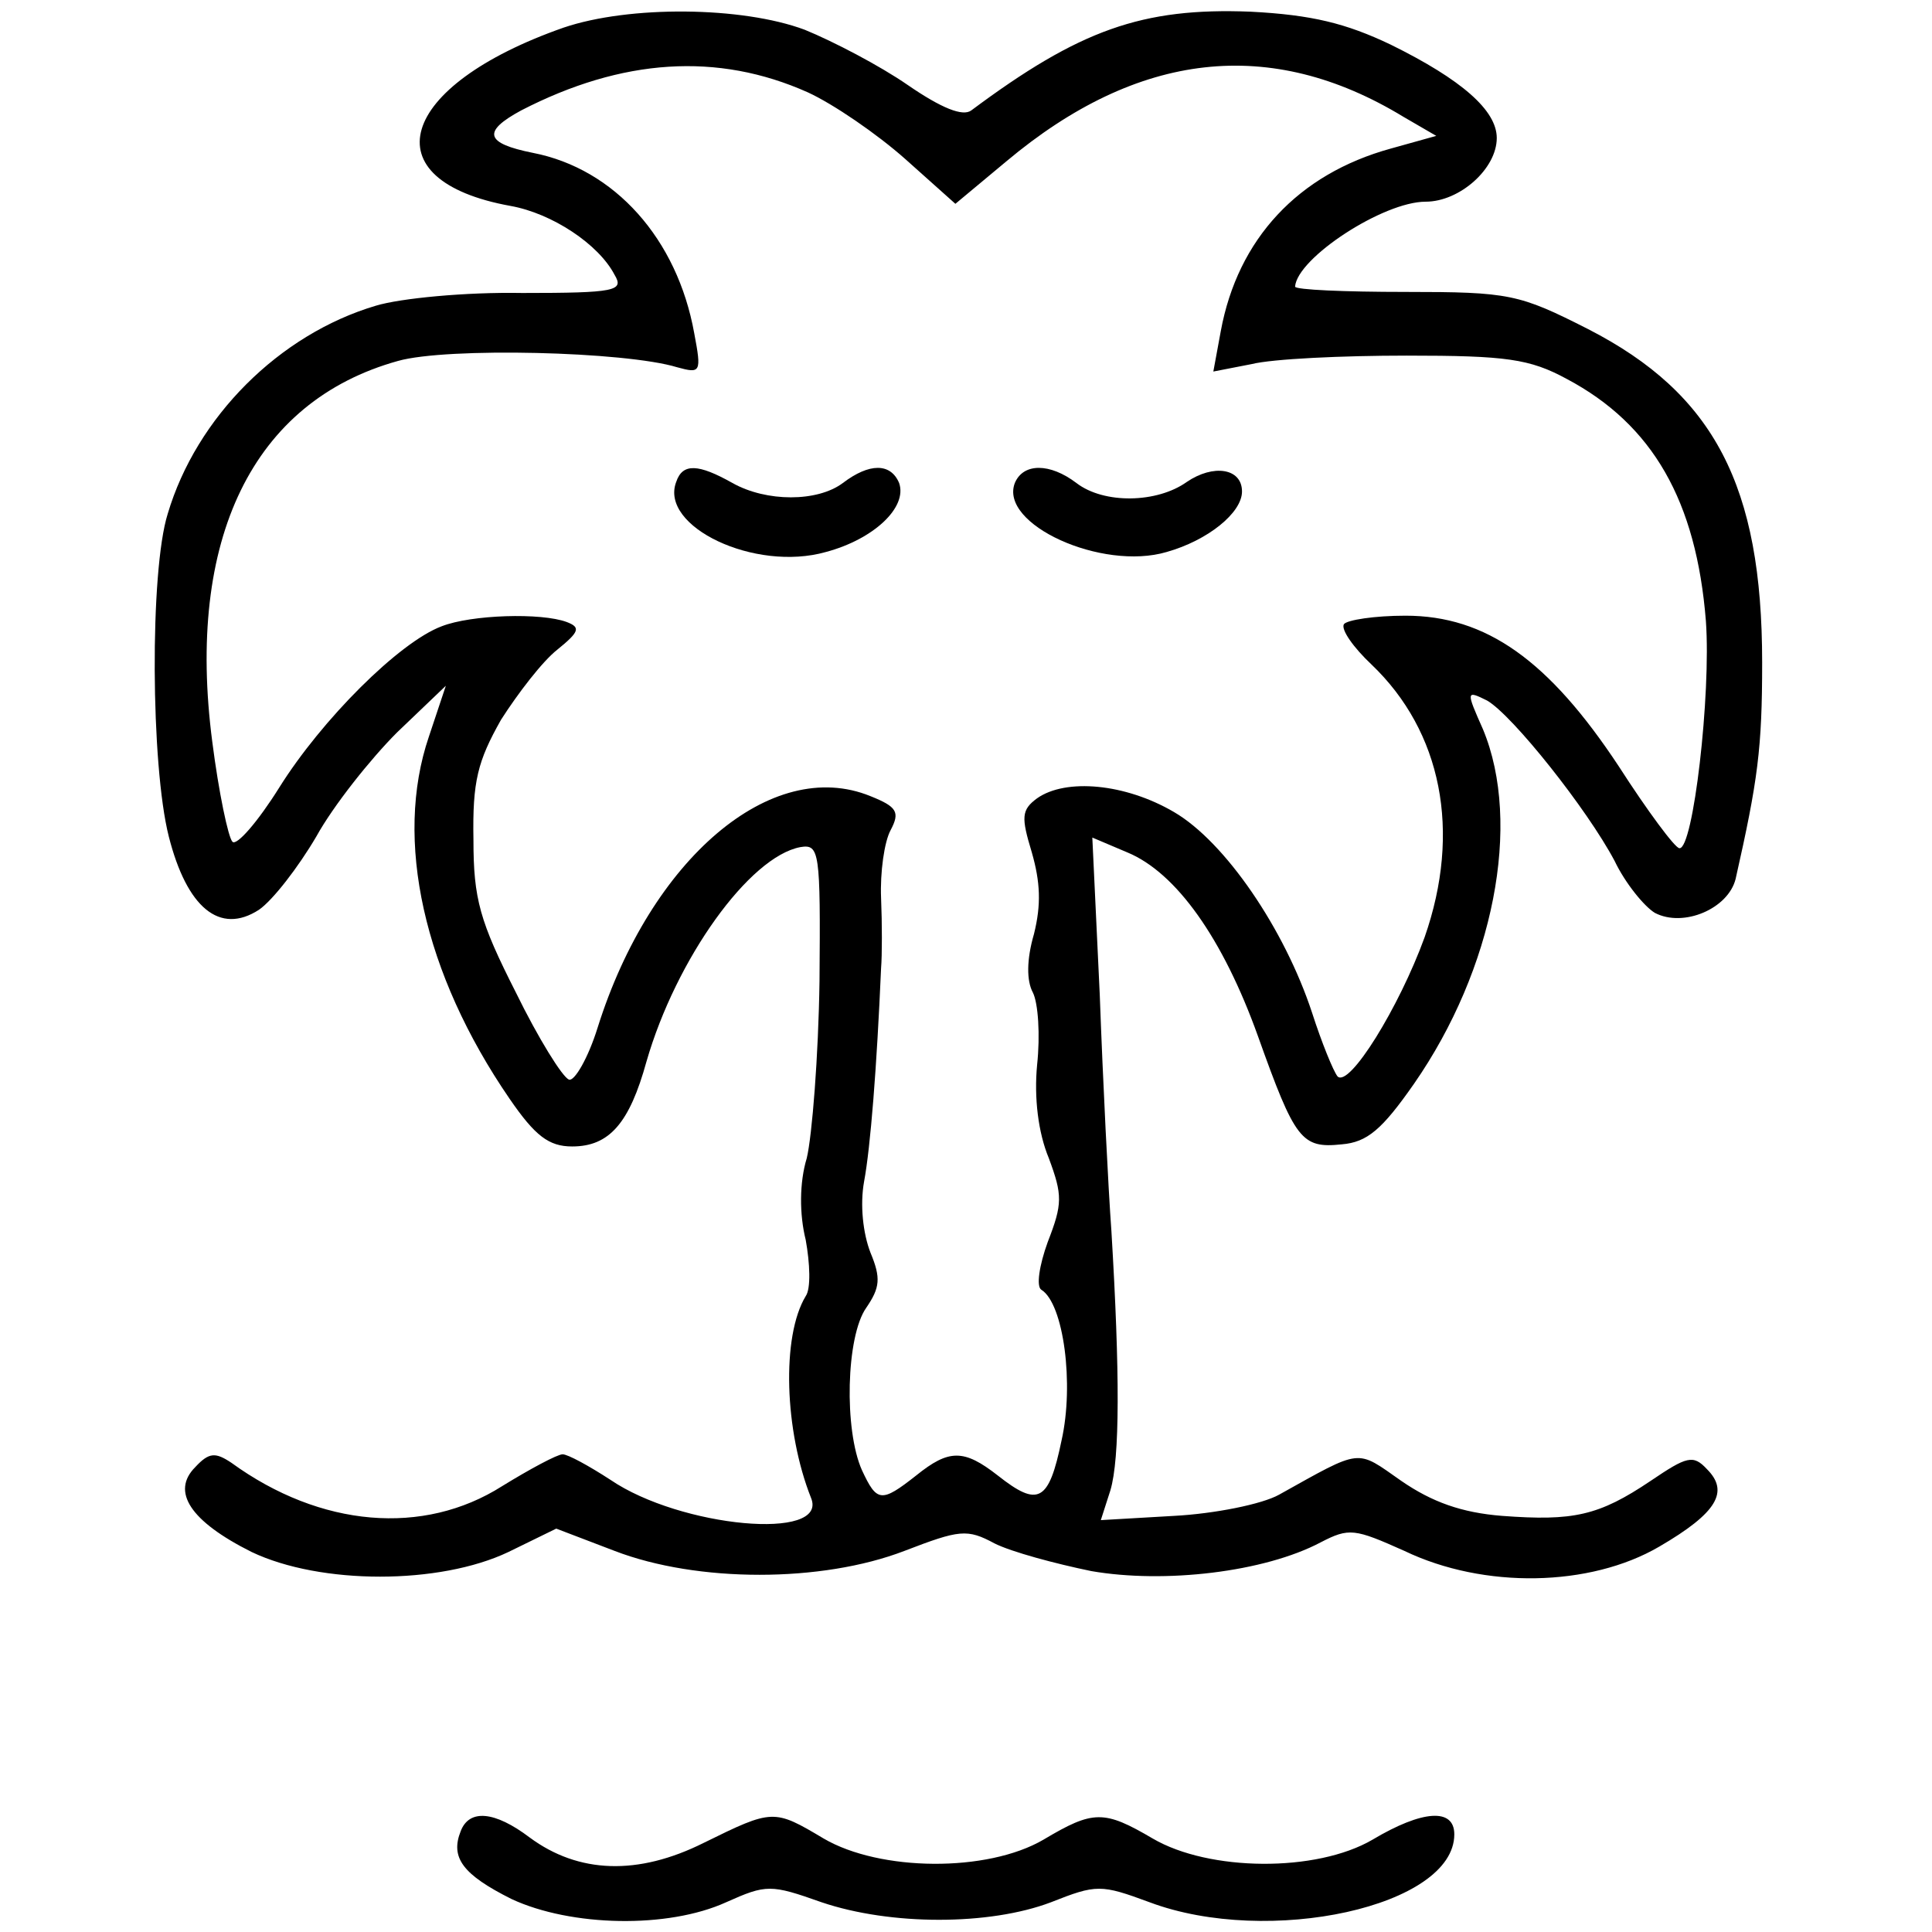
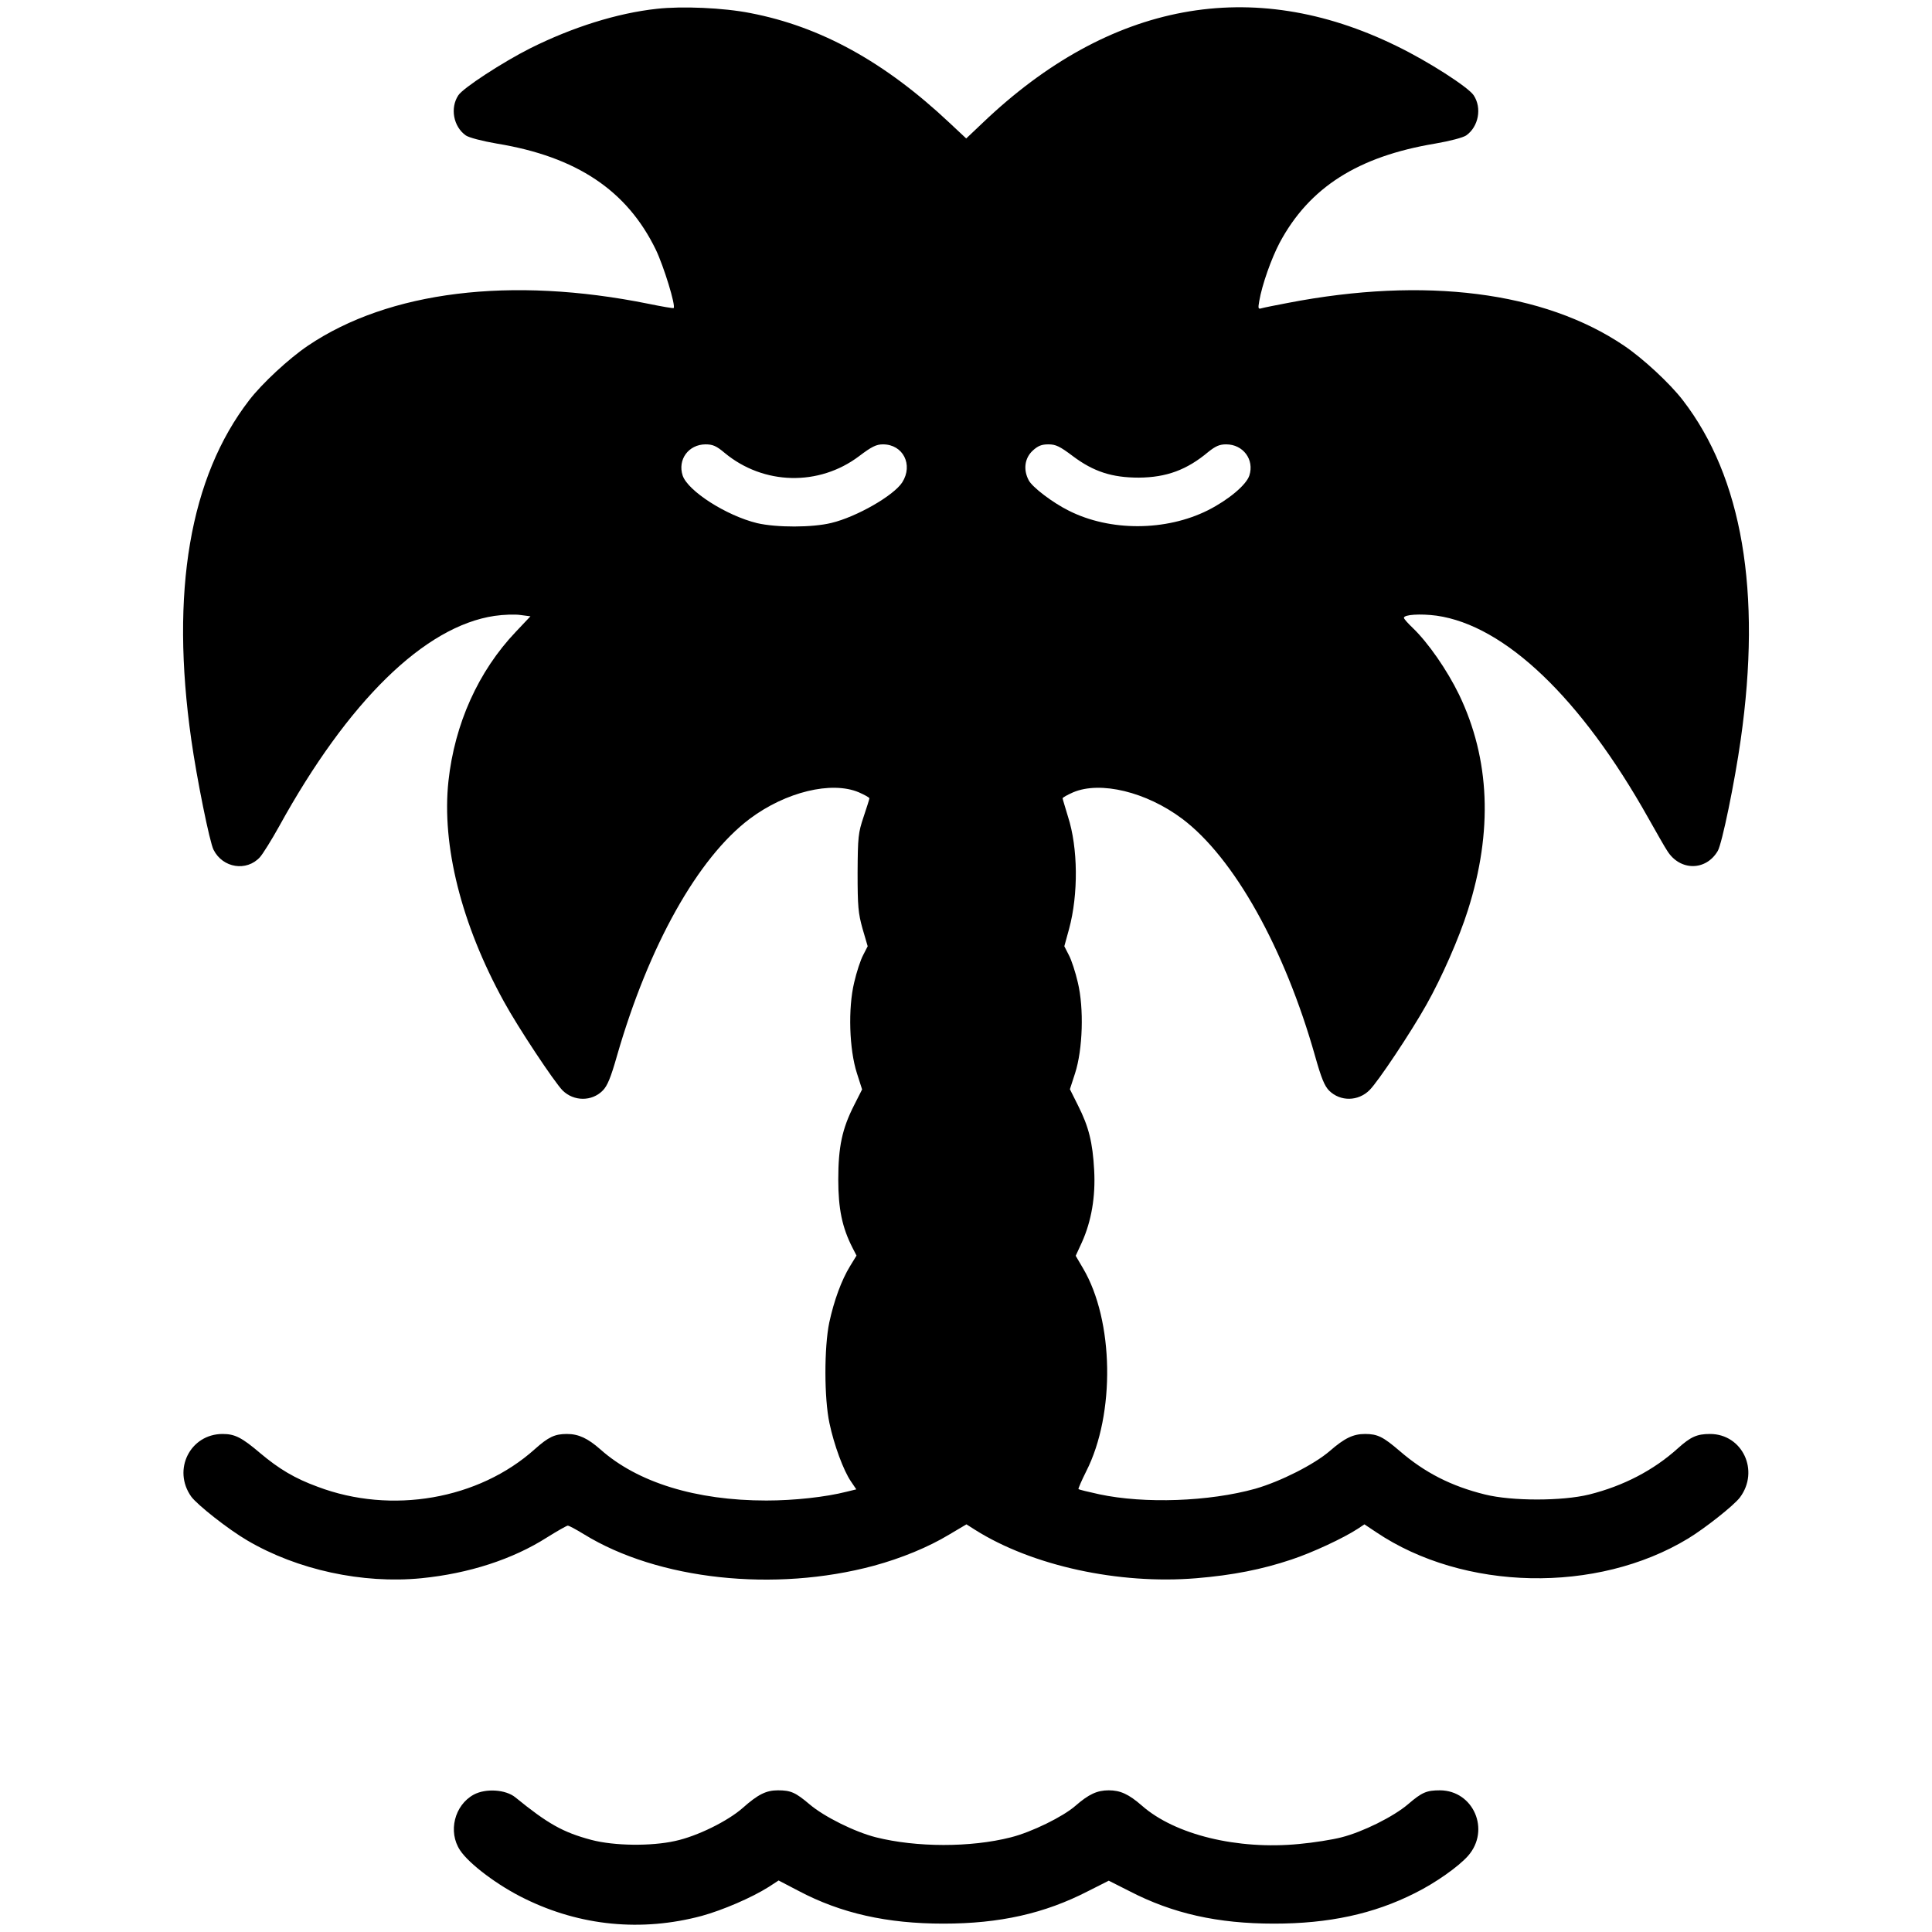
- <svg xmlns="http://www.w3.org/2000/svg" version="1.0" width="182pt" height="182pt" viewBox="0 0 182 182" preserveAspectRatio="xMidYMid meet">
-   <g transform="translate(0,182) scale(0.1,-0.1)" fill="#000000" stroke="none">
-     <path d="M531 1794 c-157 -55 -183 -144 -50 -168 39 -7 83 -36 98 -65 9 -15 1 -17 -87 -17 -53 1 -115 -5 -138 -12 -91 -27 -169 -105 -196 -196 -17 -54 -16 -237 1 -304 17 -67 48 -93 85 -69 13 9 37 40 54 69 16 29 51 73 76 98 l46 44 -16 -48 c-33 -97 -5 -223 76 -341 24 -35 37 -45 59 -45 35 0 54 22 70 80 28 97 97 193 145 202 18 3 19 -4 18 -126 -1 -71 -7 -146 -12 -167 -7 -23 -7 -53 -1 -77 4 -22 5 -46 0 -53 -23 -38 -20 -127 5 -190 17 -41 -123 -28 -189 17 -20 13 -40 24 -45 24 -5 0 -31 -14 -57 -30 -74 -47 -171 -39 -255 22 -15 10 -21 10 -34 -4 -23 -23 -5 -51 53 -80 65 -31 177 -31 242 0 l45 22 55 -21 c78 -30 195 -30 273 0 52 20 59 21 85 7 16 -8 57 -19 91 -26 69 -12 163 -1 216 27 27 14 32 13 79 -8 75 -36 175 -34 240 4 55 32 66 52 45 73 -13 14 -19 12 -53 -11 -49 -33 -73 -38 -140 -33 -38 3 -66 13 -95 33 -43 30 -36 31 -115 -13 -16 -9 -61 -18 -99 -20 l-69 -4 9 28 c9 30 9 111 1 244 -3 41 -8 141 -11 223 l-7 148 33 -14 c46 -19 90 -81 123 -173 35 -98 41 -106 79 -102 24 2 38 14 68 57 75 108 102 245 65 334 -16 36 -16 37 4 27 24 -14 94 -102 120 -151 10 -21 28 -43 38 -49 27 -14 69 4 76 32 21 93 25 123 25 204 0 166 -45 253 -164 314 -65 33 -74 35 -172 35 -57 0 -104 2 -104 5 2 27 83 80 123 80 32 0 67 31 67 60 0 26 -33 55 -100 88 -42 20 -74 28 -132 31 -102 4 -161 -17 -263 -93 -8 -6 -28 2 -60 24 -26 18 -70 41 -97 52 -59 22 -165 23 -227 2z m230 -61 c24 -11 65 -39 92 -63 l47 -42 48 40 c124 104 249 118 374 42 l31 -18 -43 -12 c-87 -24 -144 -85 -160 -172 l-7 -38 36 7 c20 5 86 8 146 8 94 0 116 -3 151 -22 81 -43 122 -115 131 -228 5 -69 -12 -216 -25 -214 -4 0 -30 35 -57 77 -66 100 -125 142 -201 142 -29 0 -55 -4 -58 -8 -3 -5 9 -22 26 -38 66 -63 85 -157 50 -257 -24 -66 -71 -142 -82 -131 -4 5 -15 32 -24 60 -26 79 -82 161 -130 189 -46 27 -102 32 -129 13 -15 -11 -15 -18 -5 -51 8 -28 9 -49 2 -77 -7 -24 -7 -44 -1 -55 5 -10 7 -40 4 -68 -3 -31 1 -64 11 -88 13 -35 13 -43 -1 -79 -8 -22 -11 -42 -6 -45 21 -13 31 -89 19 -142 -12 -58 -22 -63 -60 -33 -32 25 -46 25 -77 0 -33 -26 -37 -25 -51 5 -17 38 -15 126 4 153 13 19 14 28 4 52 -7 18 -10 45 -6 67 6 32 12 108 16 201 1 12 1 42 0 66 -1 24 3 53 9 64 9 17 6 22 -19 32 -93 38 -207 -59 -257 -218 -9 -29 -22 -51 -27 -49 -6 2 -29 39 -50 82 -34 67 -40 88 -40 144 -1 55 4 74 26 113 16 25 39 55 53 66 21 17 22 21 9 26 -24 9 -90 7 -118 -4 -40 -15 -113 -88 -153 -152 -20 -32 -40 -55 -44 -51 -4 4 -13 47 -19 94 -25 191 38 321 175 359 46 13 214 9 263 -6 22 -6 23 -5 16 32 -16 89 -75 155 -152 170 -45 9 -48 20 -11 40 95 49 185 55 270 17z" />
-     <path d="M637 1366 c-16 -42 74 -85 141 -66 45 12 77 42 69 65 -8 19 -28 19 -53 0 -24 -18 -72 -18 -104 0 -32 18 -47 19 -53 1z" />
-     <path d="M956 1365 c-15 -39 82 -83 143 -65 39 11 71 37 71 57 0 22 -27 26 -52 9 -28 -20 -78 -21 -104 -1 -25 19 -50 19 -58 0z" />
-     <path d="M434 95 c-10 -25 2 -41 48 -64 56 -26 147 -28 202 -3 38 17 42 17 90 0 65 -22 158 -22 216 0 43 17 47 17 93 0 112 -42 287 -4 287 64 0 25 -30 23 -77 -5 -53 -31 -154 -30 -207 1 -46 27 -56 27 -103 -1 -53 -31 -154 -30 -207 1 -47 28 -48 28 -113 -4 -62 -31 -118 -29 -164 5 -33 25 -57 27 -65 6z" />
+ <svg xmlns="http://www.w3.org/2000/svg" version="1.0" width="900pt" height="900pt" viewBox="0 0 900 900" preserveAspectRatio="xMidYMid meet">
+   <g transform="translate(0,900) scale(0.1,-0.1)" fill="#000000" stroke="none">
+     <path d="M3060 8959 c-185 -20 -394 -86 -590 -184 -129 -65 -313 -185 -335 -219 -39 -59 -23 -146 35 -187 15 -10 75 -26 145 -38 371 -61 606 -218 740 -494 37 -77 94 -262 83 -272 -2 -2 -55 7 -118 20 -640 129 -1208 59 -1585 -195 -89 -60 -214 -176 -274 -254 -277 -359 -368 -893 -270 -1581 25 -178 86 -481 104 -514 43 -85 154 -102 216 -34 14 16 54 80 89 143 321 583 678 933 1004 981 41 6 96 8 121 4 l46 -6 -68 -72 c-175 -184 -285 -429 -314 -696 -32 -299 60 -666 258 -1026 66 -121 234 -374 274 -415 52 -51 136 -52 187 0 21 21 37 59 66 161 148 514 377 923 619 1105 167 125 381 177 508 123 27 -12 49 -24 49 -28 0 -3 -12 -42 -27 -86 -25 -75 -27 -92 -28 -260 0 -159 3 -189 23 -261 l24 -82 -21 -41 c-12 -22 -31 -80 -42 -128 -29 -121 -23 -312 13 -423 l24 -75 -37 -73 c-56 -110 -74 -194 -74 -347 0 -136 18 -223 66 -317 l19 -37 -30 -49 c-40 -65 -75 -161 -97 -263 -24 -116 -24 -353 1 -469 21 -100 65 -220 100 -271 l25 -37 -45 -11 c-98 -25 -245 -41 -374 -41 -328 0 -600 84 -773 238 -59 52 -102 72 -156 72 -57 0 -86 -14 -150 -71 -261 -234 -667 -305 -1011 -175 -107 39 -180 83 -267 156 -87 74 -119 90 -176 90 -151 0 -235 -167 -146 -292 29 -39 172 -152 261 -204 233 -137 537 -203 811 -176 221 22 425 88 585 190 48 30 92 55 97 55 6 0 39 -18 75 -40 346 -213 889 -271 1350 -147 129 35 255 87 351 145 l81 48 41 -26 c265 -167 669 -255 1030 -225 169 14 306 41 443 87 97 32 243 100 310 144 l30 20 54 -36 c408 -275 1029 -288 1454 -30 79 48 213 154 241 191 93 124 12 296 -139 296 -61 0 -90 -13 -150 -67 -113 -102 -253 -175 -413 -215 -126 -31 -360 -31 -485 0 -158 39 -281 102 -398 203 -77 66 -103 79 -161 79 -55 0 -95 -19 -164 -79 -73 -63 -229 -142 -347 -176 -215 -60 -516 -71 -727 -26 -51 11 -95 22 -97 24 -2 2 14 39 36 83 136 267 129 703 -15 946 l-34 58 29 63 c44 98 64 212 57 337 -7 128 -25 201 -75 300 l-38 76 24 74 c36 111 42 303 13 423 -11 48 -30 106 -42 128 l-21 41 22 80 c44 162 42 379 -5 524 -13 44 -25 82 -25 85 0 4 22 16 49 28 127 54 341 2 508 -123 241 -181 477 -603 619 -1105 29 -103 44 -140 66 -162 52 -51 135 -50 188 3 40 40 192 268 265 398 71 126 152 310 193 440 117 368 103 704 -41 1004 -56 115 -144 242 -216 311 -22 21 -41 42 -41 47 0 15 76 20 152 10 318 -45 673 -384 986 -942 39 -69 78 -138 89 -154 59 -94 180 -94 235 0 20 34 79 321 107 519 98 688 7 1222 -270 1581 -60 78 -185 194 -274 254 -373 252 -928 322 -1565 199 -58 -11 -113 -22 -123 -25 -16 -5 -17 -1 -11 33 13 77 57 200 95 272 138 258 365 402 724 462 70 12 130 28 145 38 58 41 74 128 35 187 -25 38 -213 159 -360 230 -672 329 -1336 206 -1927 -358 l-77 -73 -78 73 c-302 284 -600 448 -927 511 -126 25 -319 33 -436 20z m316 -2069 c181 -150 439 -156 626 -15 58 44 80 55 111 55 94 0 142 -95 90 -177 -40 -62 -213 -161 -330 -189 -89 -22 -256 -22 -346 -1 -144 35 -323 150 -347 222 -24 74 27 144 106 145 34 0 51 -7 90 -40z m1622 -15 c96 -72 182 -100 307 -100 129 1 224 36 324 120 34 27 52 35 83 35 79 0 132 -71 108 -145 -14 -44 -98 -114 -193 -162 -196 -98 -456 -99 -648 -2 -75 37 -171 110 -187 142 -26 49 -19 103 19 138 24 22 41 29 73 29 34 0 53 -9 114 -55z" />
+     <path d="M2207 640 c-90 -49 -121 -173 -64 -259 42 -64 178 -166 302 -226 258 -127 544 -155 824 -80 98 27 233 85 312 135 l46 30 94 -49 c197 -104 411 -152 674 -152 262 0 471 47 673 151 l97 49 97 -49 c201 -104 410 -151 673 -151 255 0 464 45 656 142 95 47 203 123 248 174 105 120 25 304 -131 305 -62 0 -84 -9 -149 -65 -68 -58 -211 -129 -310 -154 -42 -11 -131 -25 -197 -31 -287 -28 -579 43 -733 179 -61 53 -100 71 -154 71 -54 0 -93 -18 -155 -72 -58 -51 -205 -123 -301 -147 -188 -48 -440 -47 -628 0 -99 25 -242 96 -310 154 -65 55 -87 65 -147 65 -55 0 -93 -19 -164 -82 -69 -61 -212 -132 -315 -154 -112 -25 -284 -23 -390 5 -132 35 -203 75 -354 198 -45 37 -138 43 -194 13z" />
  </g>
</svg>
